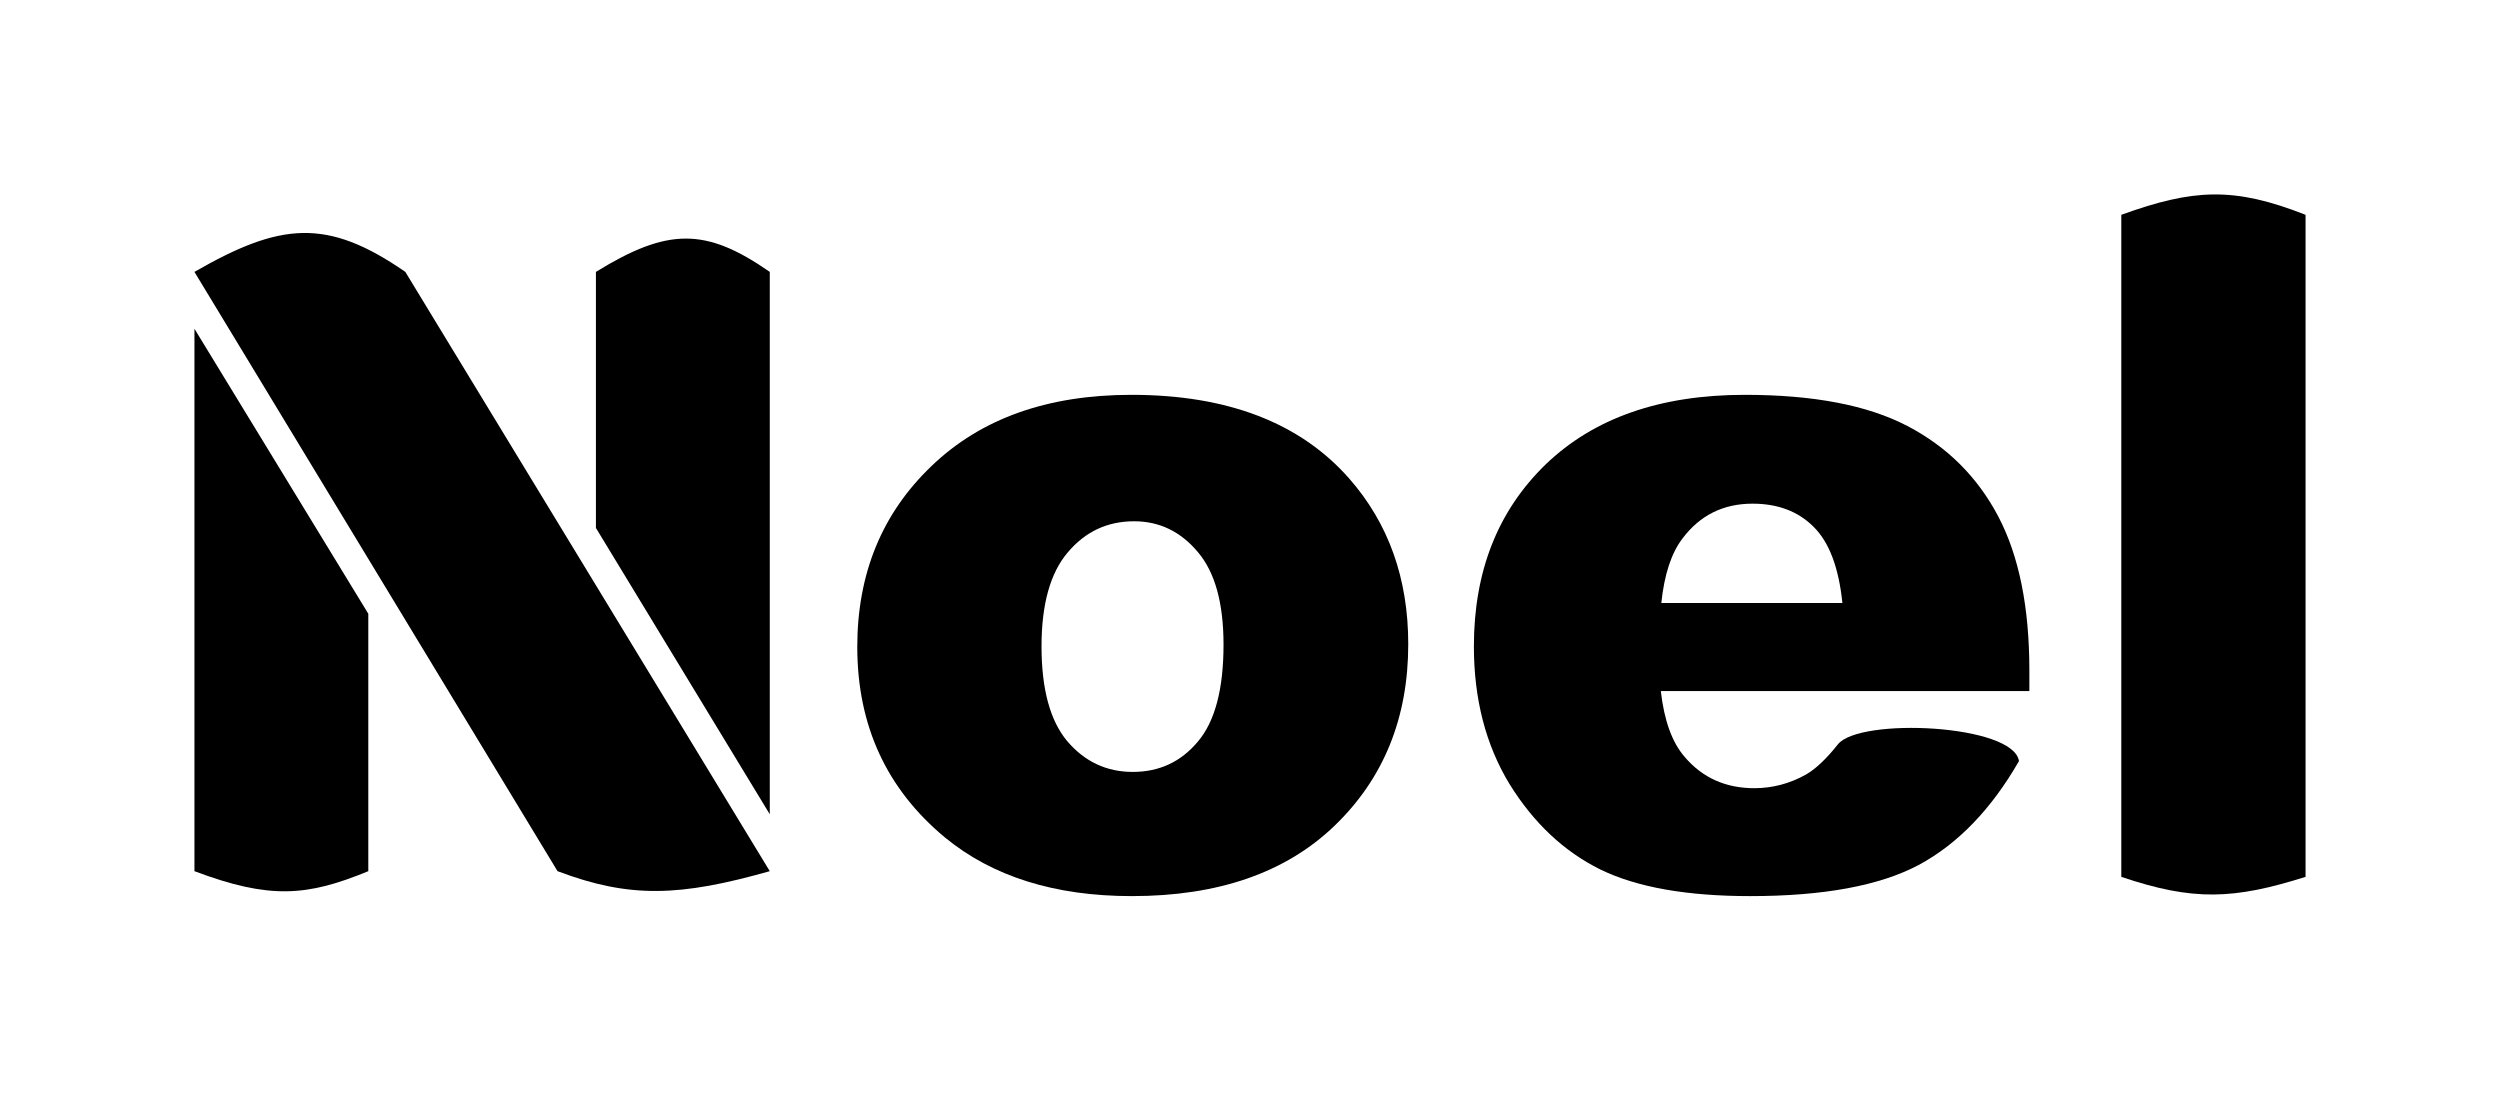
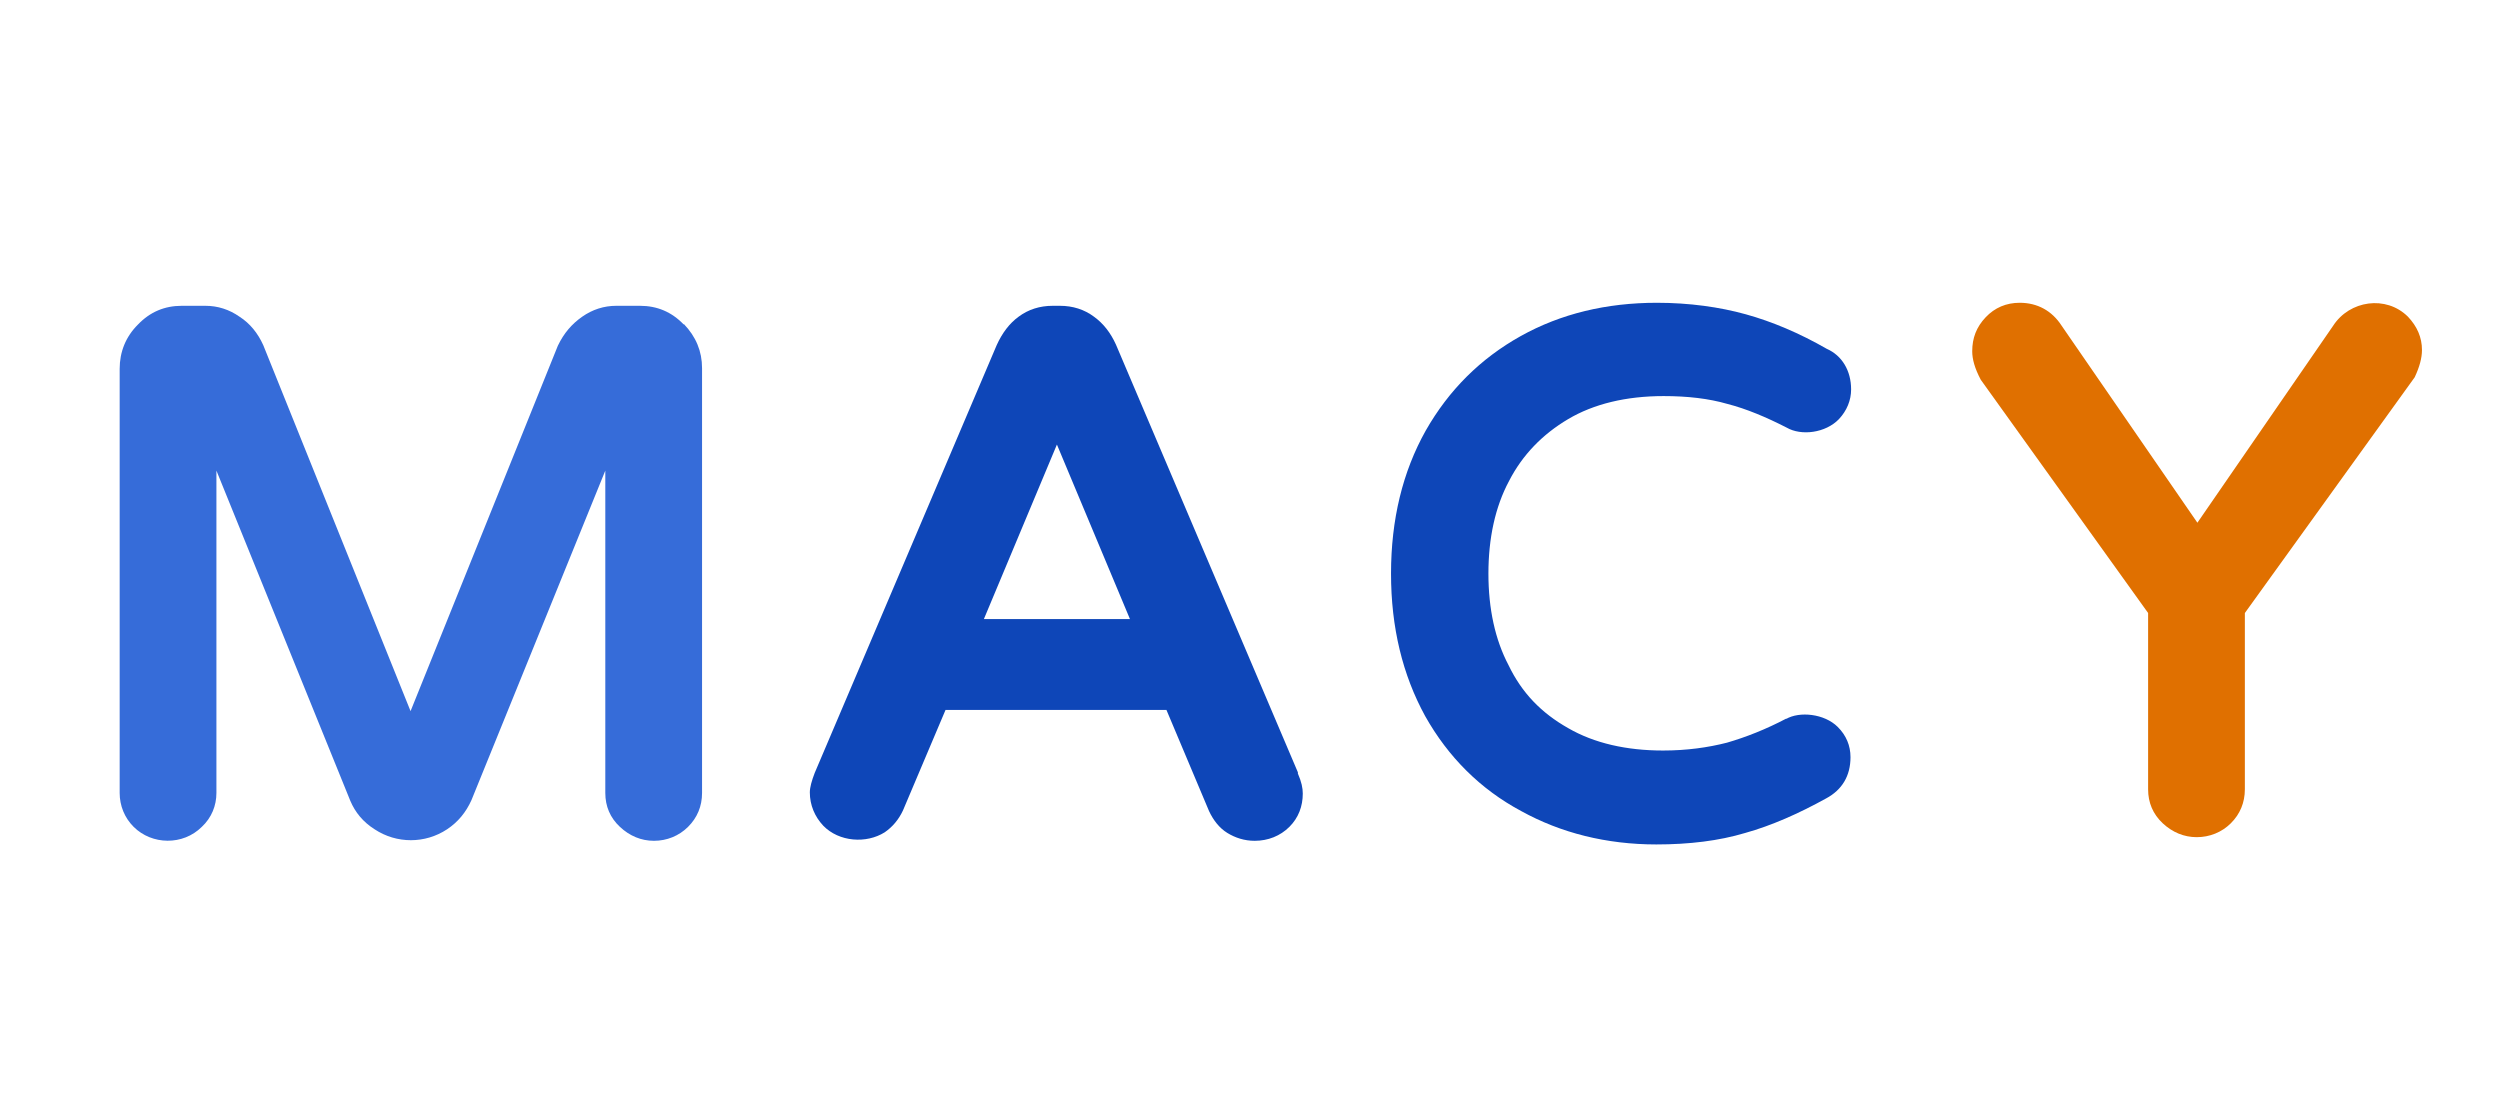
<svg xmlns="http://www.w3.org/2000/svg" width="90" height="40" viewBox="0 0 90 40" fill="none">
-   <path d="M76.367 7.733C78.957 6.799 80.411 6.714 83 7.733V31.567C80.409 32.385 78.958 32.443 76.367 31.567V7.733Z" fill="black" />
-   <path d="M73.057 24.879H59.79C59.91 25.941 60.197 26.733 60.652 27.253C61.291 28.001 62.126 28.375 63.156 28.375C63.806 28.375 64.424 28.212 65.009 27.887C65.367 27.681 65.751 27.318 66.163 26.798C66.938 25.819 72.488 26.072 72.683 27.399C71.686 29.133 70.483 30.38 69.073 31.139C67.665 31.886 65.643 32.26 63.009 32.26C60.722 32.26 58.923 31.941 57.612 31.301C56.3 30.651 55.211 29.627 54.344 28.228C53.488 26.819 53.06 25.166 53.06 23.27C53.06 20.571 53.921 18.387 55.645 16.718C57.379 15.049 59.769 14.214 62.814 14.214C65.285 14.214 67.236 14.588 68.667 15.336C70.098 16.084 71.187 17.168 71.935 18.587C72.683 20.007 73.057 21.855 73.057 24.131V24.879ZM66.326 21.709C66.196 20.43 65.849 19.514 65.285 18.961C64.733 18.409 64.001 18.132 63.091 18.132C62.039 18.132 61.199 18.549 60.571 19.384C60.17 19.904 59.915 20.679 59.807 21.709H66.326Z" fill="black" />
-   <path d="M30.862 23.286C30.862 20.652 31.751 18.485 33.529 16.783C35.306 15.07 37.707 14.214 40.731 14.214C44.188 14.214 46.8 15.217 48.567 17.222C49.987 18.837 50.697 20.826 50.697 23.188C50.697 25.844 49.813 28.022 48.047 29.724C46.291 31.415 43.858 32.26 40.747 32.26C37.972 32.26 35.729 31.556 34.016 30.147C31.914 28.402 30.862 26.115 30.862 23.286ZM37.495 23.27C37.495 24.809 37.804 25.947 38.422 26.684C39.051 27.421 39.837 27.789 40.78 27.789C41.733 27.789 42.514 27.426 43.121 26.7C43.739 25.974 44.047 24.809 44.047 23.205C44.047 21.709 43.739 20.598 43.121 19.872C42.503 19.135 41.739 18.766 40.828 18.766C39.864 18.766 39.067 19.14 38.438 19.888C37.81 20.625 37.495 21.752 37.495 23.27Z" fill="black" />
-   <path d="M27.712 31.362C24.47 32.28 22.673 32.345 20.071 31.362L7 9.788C10.087 8.013 11.763 7.83 14.592 9.788L27.712 31.362ZM7 31.362V11.836L13.259 22.095V31.362C11.057 32.269 9.719 32.386 7 31.362ZM27.712 9.788V29.314L21.453 19.006V9.788C24.03 8.202 25.397 8.177 27.712 9.788Z" fill="black" />
+   <path d="M24.617 11.685C24.179 11.227 23.653 11.009 23.04 11.009H22.185C21.747 11.009 21.331 11.14 20.958 11.402C20.586 11.663 20.301 11.99 20.082 12.448L14.78 25.601L9.478 12.427C9.281 11.99 8.996 11.641 8.624 11.402C8.251 11.14 7.835 11.009 7.397 11.009H6.542C5.929 11.009 5.403 11.227 4.965 11.685C4.527 12.121 4.308 12.667 4.308 13.277V28.546C4.308 29.004 4.483 29.44 4.812 29.767C5.469 30.422 6.586 30.443 7.265 29.767C7.616 29.44 7.791 29.004 7.791 28.546V16.942L12.611 28.829C12.786 29.244 13.071 29.593 13.487 29.855C14.276 30.378 15.306 30.378 16.094 29.855C16.489 29.593 16.774 29.244 16.971 28.808L21.791 16.942V28.546C21.791 29.026 21.966 29.44 22.317 29.767C22.667 30.094 23.083 30.269 23.543 30.269C24.003 30.269 24.442 30.094 24.77 29.767C25.099 29.44 25.274 29.026 25.274 28.546V13.255C25.274 12.645 25.055 12.121 24.617 11.663V11.685Z" fill="#366CD9" />
+   <path d="M46.724 27.804L40.174 12.405C39.977 11.969 39.714 11.641 39.385 11.402C39.035 11.14 38.618 11.009 38.158 11.009H37.895C37.435 11.009 37.019 11.14 36.669 11.402C36.34 11.641 36.077 11.99 35.88 12.427L29.329 27.826C29.22 28.11 29.154 28.349 29.154 28.524C29.154 28.982 29.329 29.396 29.636 29.724C30.205 30.312 31.191 30.378 31.849 29.963C32.133 29.767 32.352 29.506 32.506 29.178L34.039 25.558H41.992L43.526 29.2C43.679 29.527 43.898 29.811 44.183 29.985C44.468 30.16 44.797 30.269 45.169 30.269C45.651 30.269 46.089 30.094 46.418 29.767C46.746 29.44 46.9 29.026 46.9 28.568C46.9 28.371 46.856 28.153 46.724 27.848V27.804ZM40.656 22.286H35.42L38.049 16.004L40.678 22.286H40.656Z" fill="#0E46B8" />
+   <path d="M64.318 25.863C63.573 26.256 62.85 26.539 62.171 26.736C61.492 26.91 60.725 27.019 59.87 27.019C58.556 27.019 57.395 26.757 56.453 26.212C55.489 25.667 54.788 24.947 54.306 23.944C53.824 23.027 53.583 21.915 53.583 20.65C53.583 19.385 53.824 18.251 54.327 17.313C54.809 16.375 55.532 15.633 56.453 15.088C57.373 14.543 58.534 14.259 59.892 14.259C60.747 14.259 61.513 14.346 62.193 14.543C62.872 14.717 63.595 15.023 64.318 15.393C64.844 15.699 65.72 15.59 66.202 15.088C66.487 14.783 66.64 14.412 66.64 14.019C66.64 13.343 66.311 12.798 65.764 12.558C64.778 11.991 63.792 11.576 62.85 11.315C61.908 11.053 60.812 10.9 59.651 10.9C57.833 10.9 56.19 11.293 54.744 12.1C53.298 12.907 52.158 14.041 51.326 15.502C50.493 16.986 50.077 18.709 50.077 20.65C50.077 22.591 50.493 24.293 51.304 25.776C52.137 27.259 53.298 28.415 54.766 29.2C56.19 29.986 57.833 30.4 59.629 30.4C60.812 30.4 61.886 30.269 62.828 29.986C63.77 29.724 64.756 29.288 65.742 28.742C66.311 28.437 66.618 27.935 66.618 27.259C66.618 26.845 66.465 26.474 66.158 26.169C65.676 25.689 64.778 25.601 64.296 25.885L64.318 25.863Z" fill="#0E46B8" />
+   <path d="M86.687 11.402C85.898 10.617 84.583 10.813 83.992 11.729L79.106 18.818L74.221 11.729C73.87 11.184 73.344 10.9 72.709 10.9C72.227 10.9 71.811 11.075 71.482 11.424C71.153 11.773 71 12.165 71 12.645C71 12.928 71.088 13.256 71.307 13.67L77.332 22.068V28.415C77.332 28.895 77.507 29.309 77.857 29.637C78.208 29.964 78.624 30.138 79.084 30.138C79.544 30.138 79.983 29.964 80.311 29.637C80.64 29.309 80.815 28.895 80.815 28.415V22.068L86.928 13.583C87.103 13.212 87.191 12.885 87.191 12.601C87.191 12.143 87.015 11.751 86.687 11.402Z" fill="#E07000" />
</svg>
